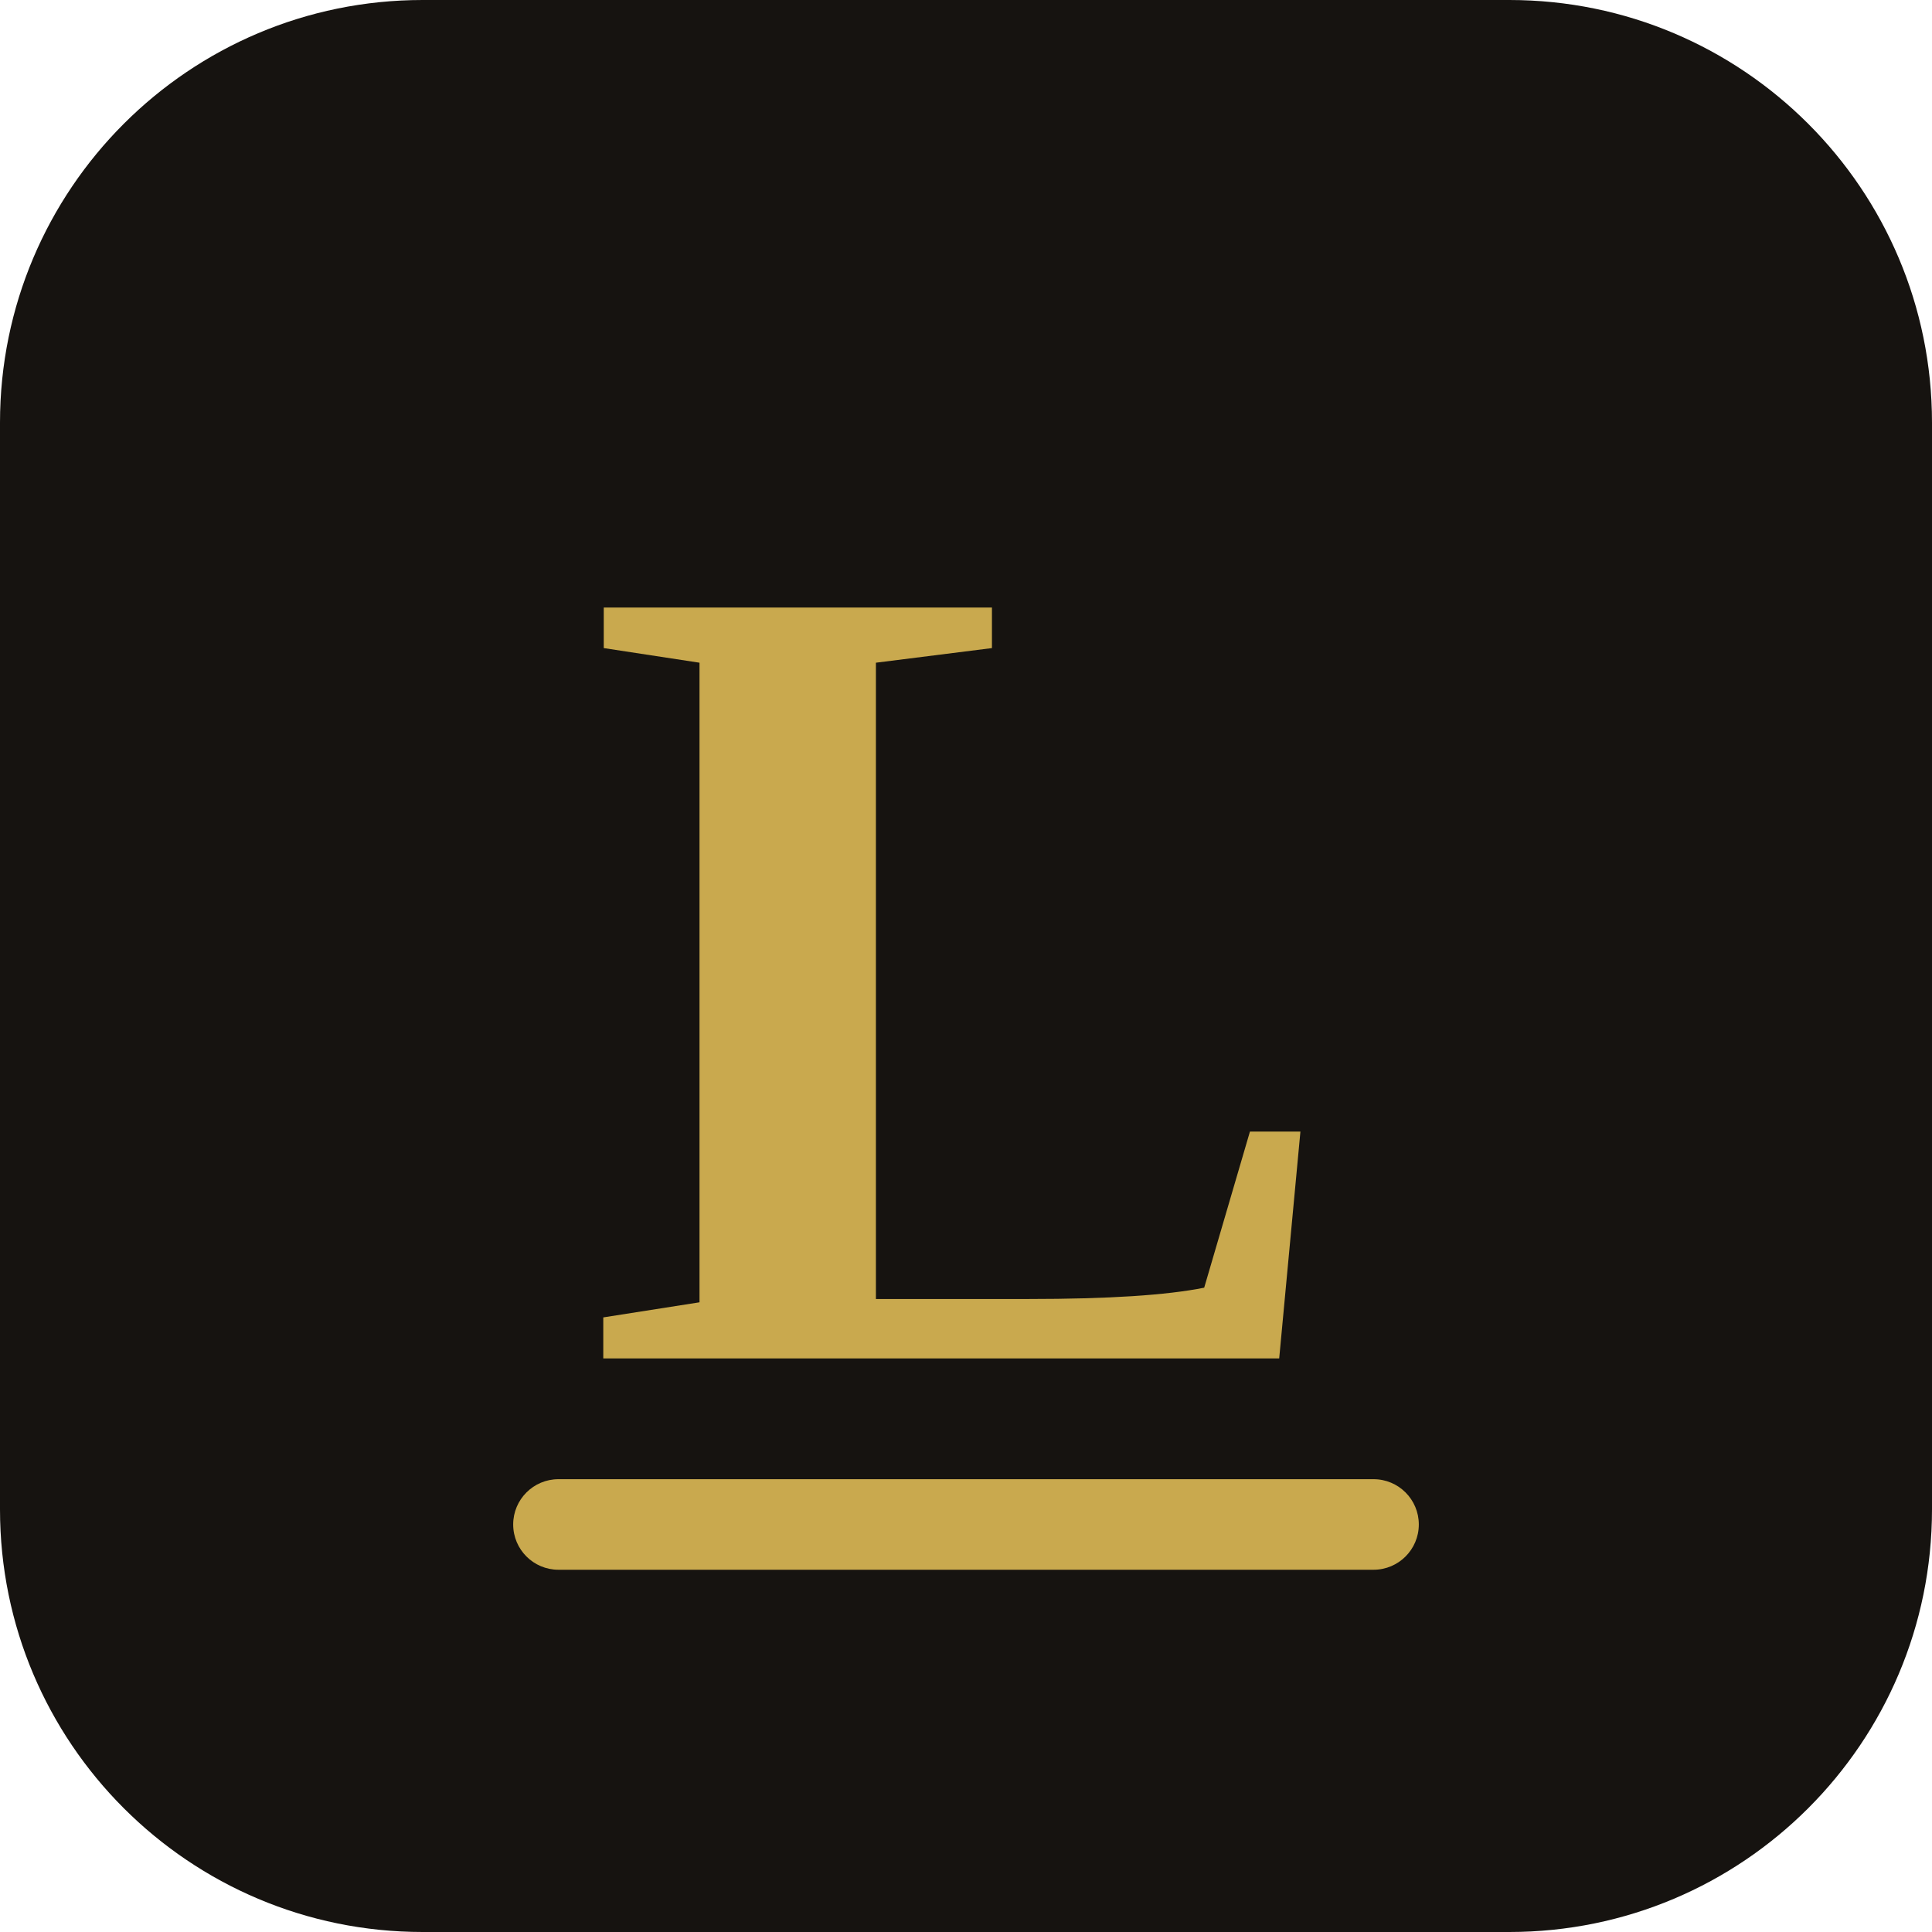
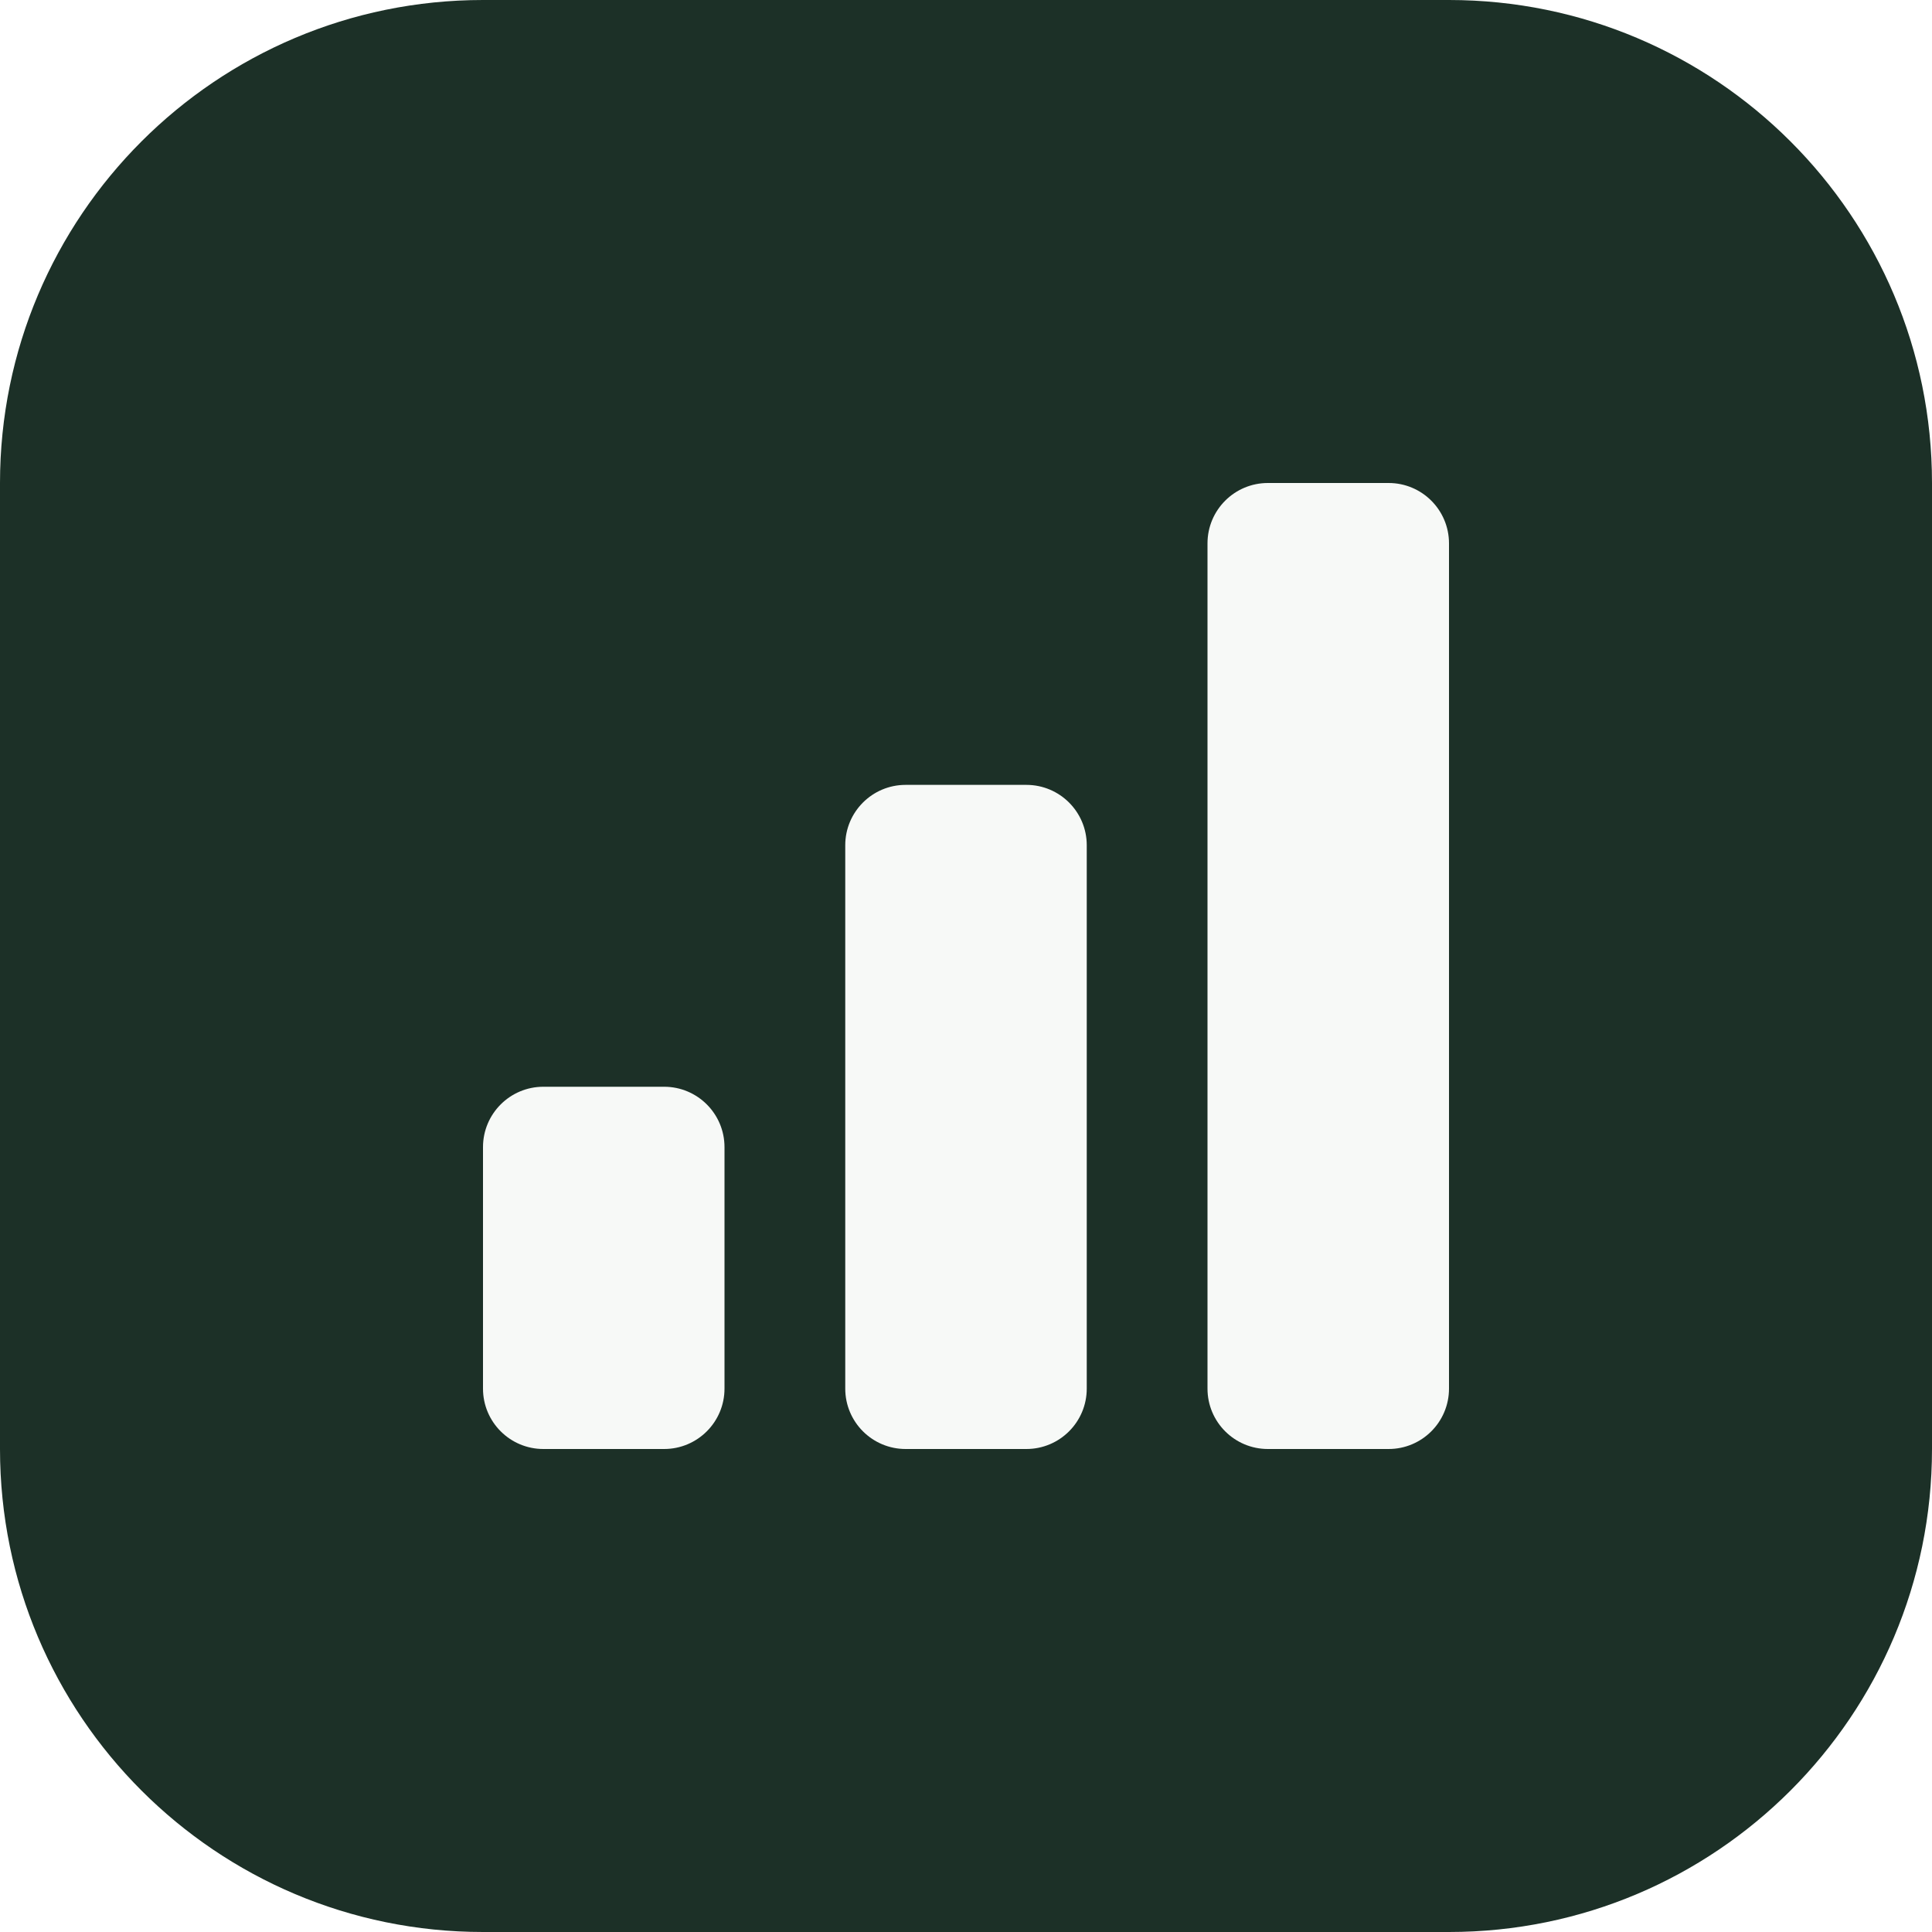
<svg xmlns="http://www.w3.org/2000/svg" viewBox="0 0 64 64">
-   <rect width="64" height="64" rx="14" fill="#161310" />
-   <text x="32" y="45" font-family="Georgia, 'Times New Roman', serif" font-size="38" font-weight="700" fill="#c9a94e" text-anchor="middle">L</text>
-   <rect x="17" y="49" width="30" height="3" rx="1.5" fill="#c9a94e" />
+   <rect width="64" height="64" rx="16" fill="#1c3027" />
+   <g fill="#f7f9f7">
+     <rect x="16" y="36" width="8" height="12" rx="2" />
+     <rect x="28" y="26" width="8" height="22" rx="2" />
+     <rect x="40" y="16" width="8" height="32" rx="2" />
+   </g>
</svg>
